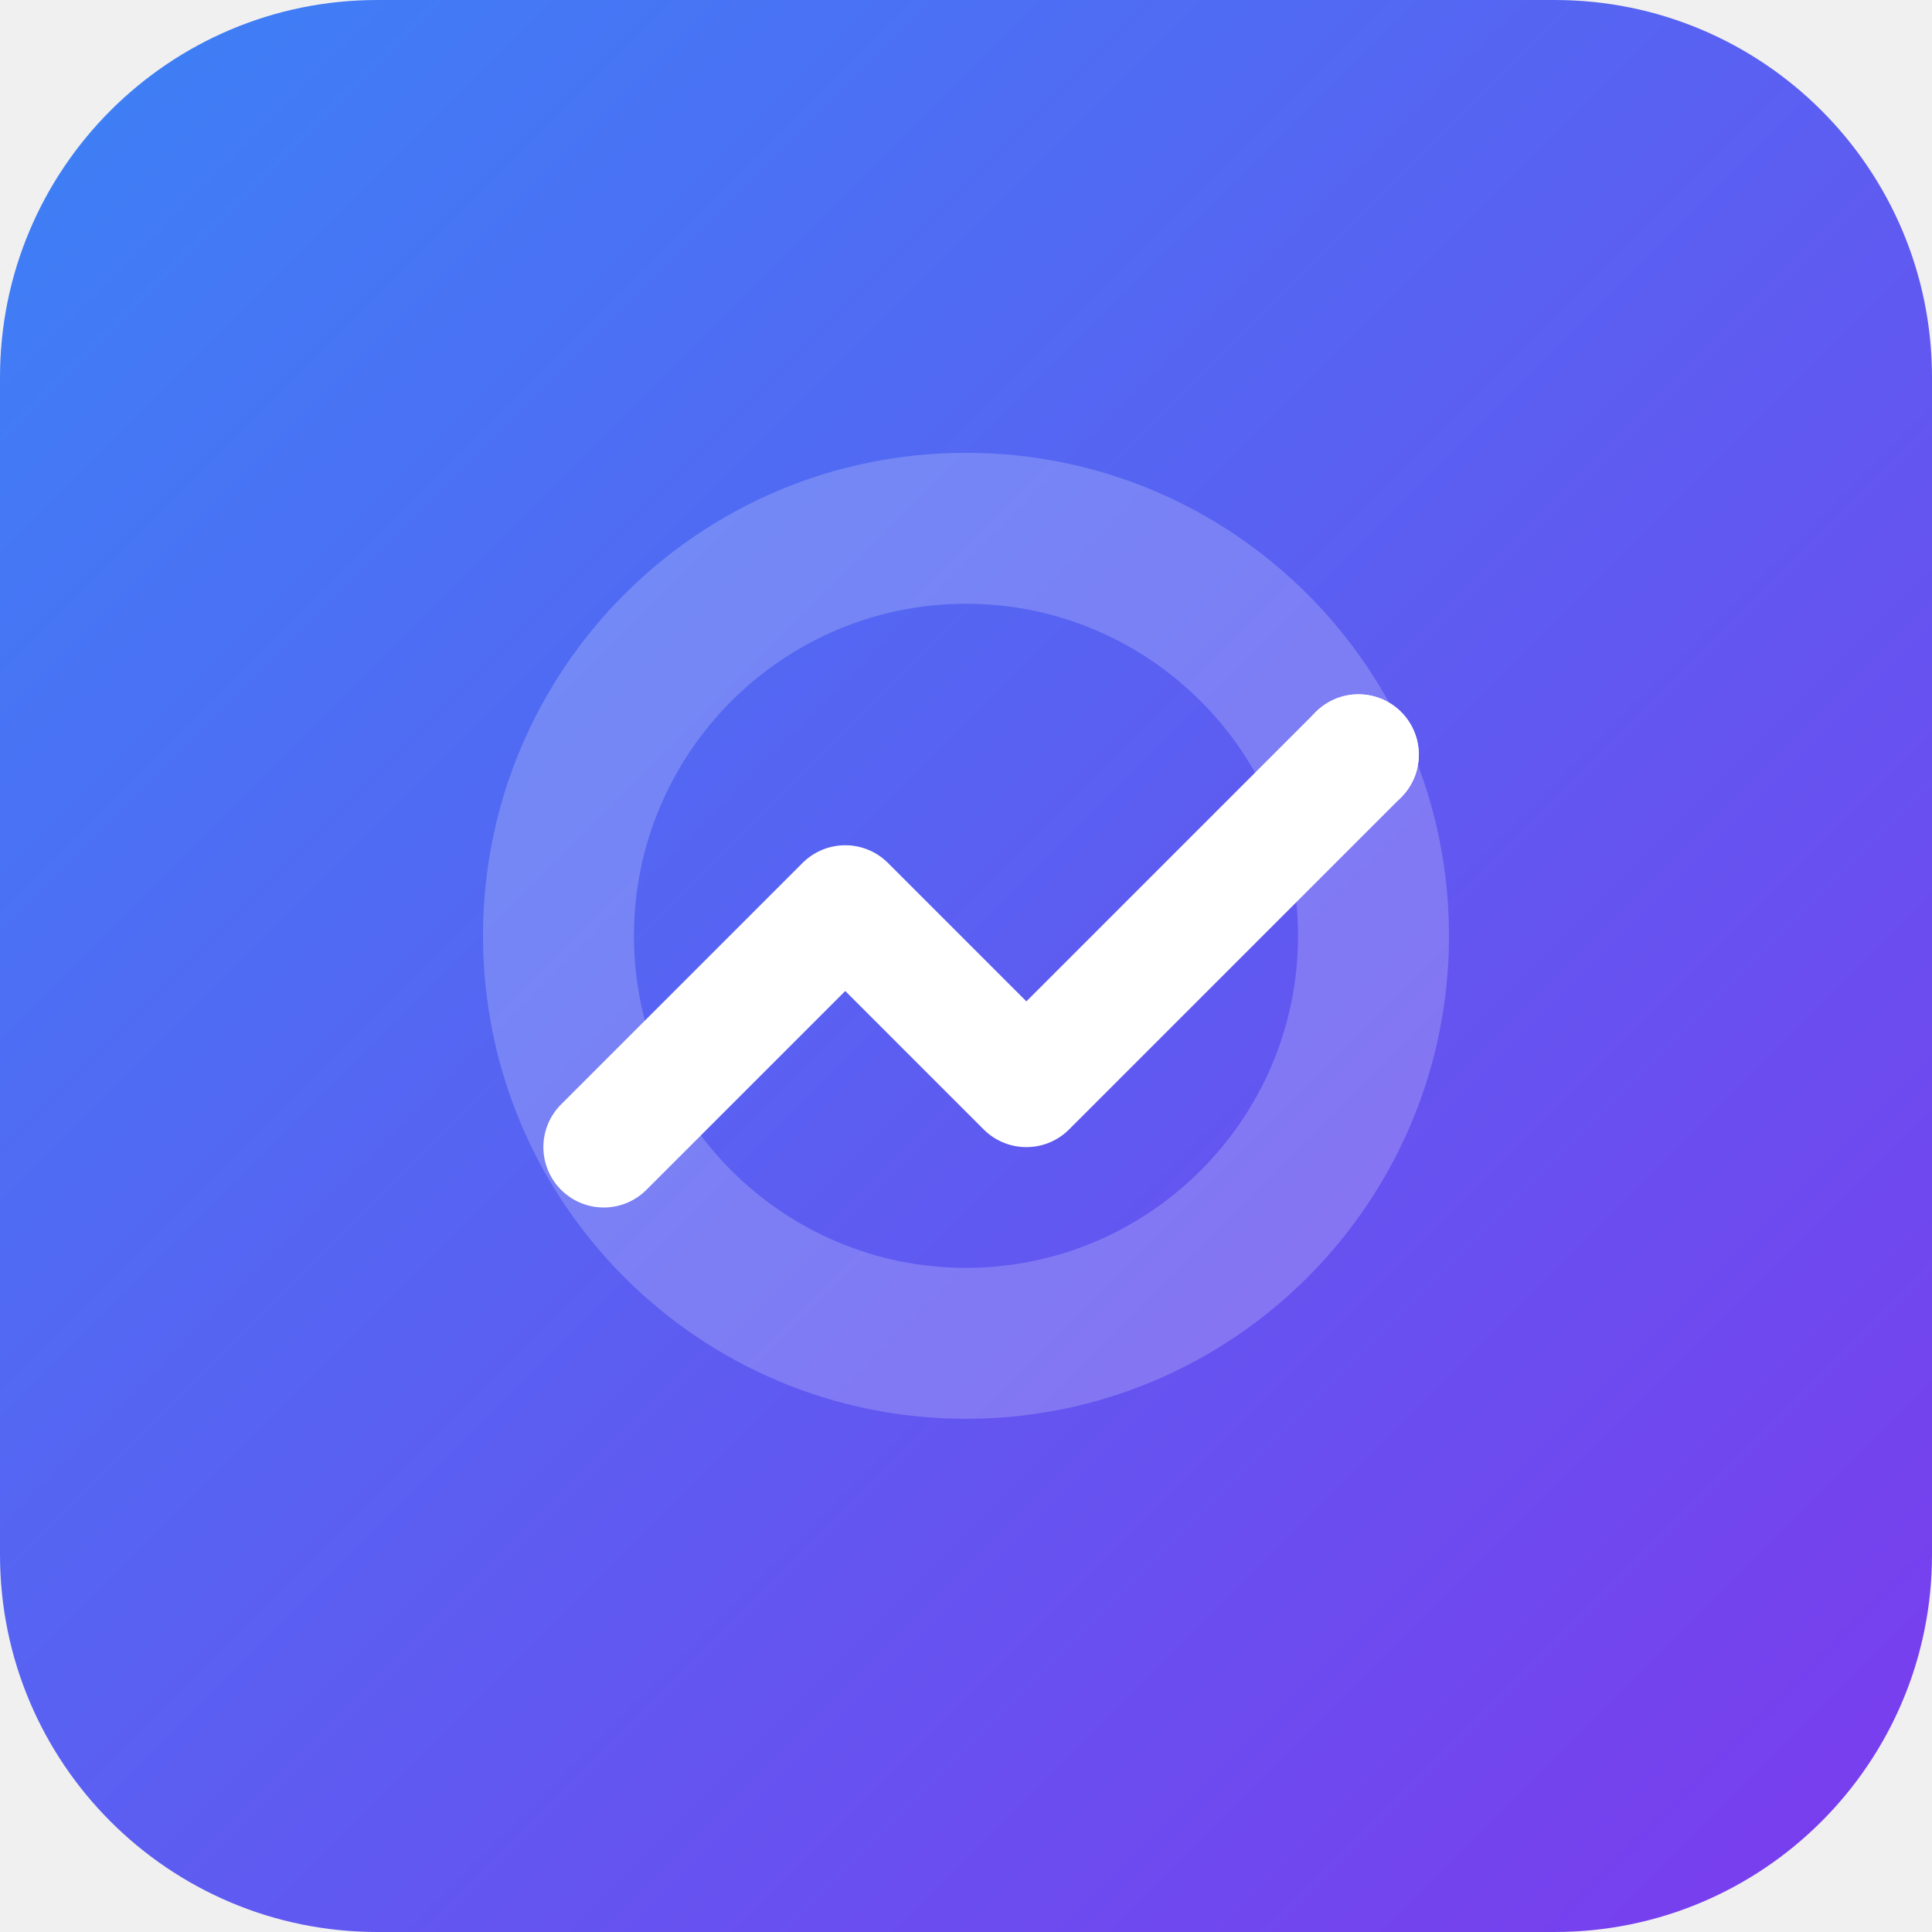
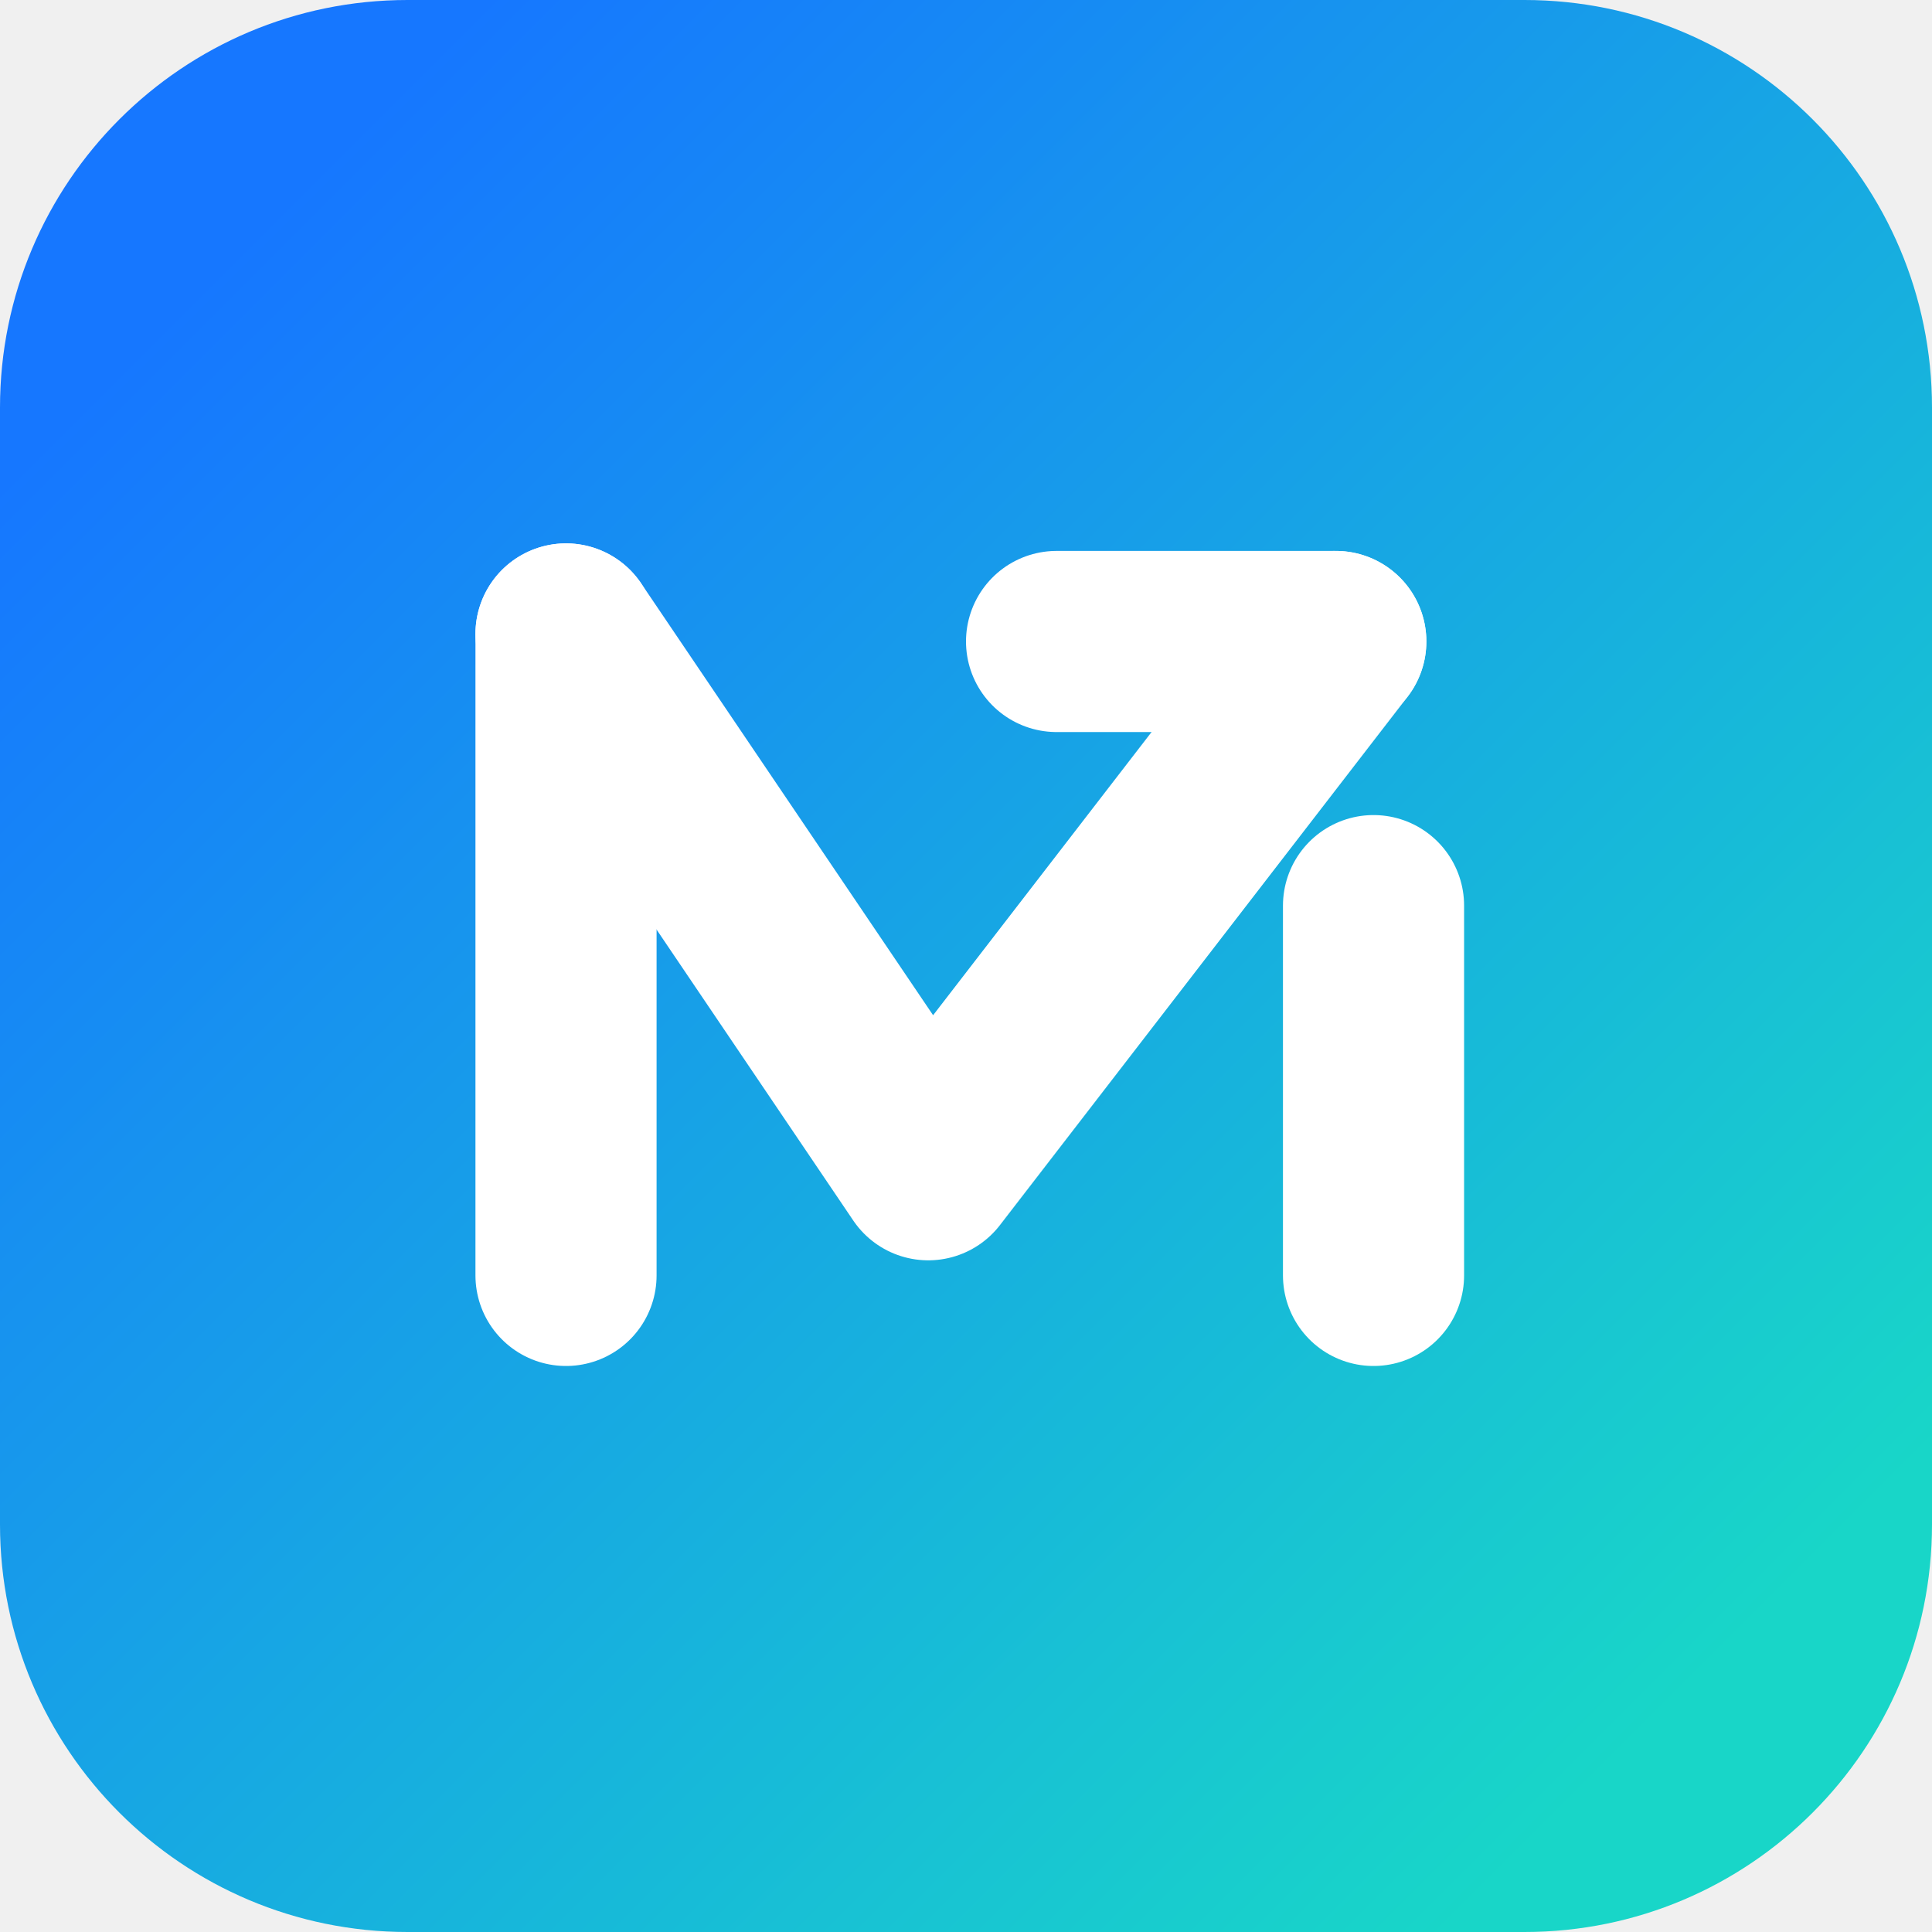
<svg xmlns="http://www.w3.org/2000/svg" viewBox="0 0 512 512">
  <defs>
-     <linearGradient id="grad1" x1="0%" y1="0%" x2="100%" y2="100%">
-       <stop offset="0%" style="stop-color:#3b82f6;stop-opacity:1" />
-       <stop offset="100%" style="stop-color:#7c3aed;stop-opacity:1" />
+     <linearGradient id="monev-bg" x1="64" y1="64" x2="448" y2="448" gradientUnits="userSpaceOnUse">
+       <stop offset="0" stop-color="#1677ff" />
+       <stop offset="1" stop-color="#18d6c8" />
    </linearGradient>
  </defs>
-   <rect width="512" height="512" rx="100" fill="url(#grad1)" />
-   <path d="M256 120c-70.7 0-128 57.3-128 128 0 70.7 57.3 128 128 128s128-57.3 128-128c0-70.7-57.3-128-128-128zm0 216c-48.5 0-88-39.5-88-88s39.5-88 88-88 88 39.5 88 88-39.5 88-88 88z" fill="#ffffff" opacity="0.2" />
-   <path d="M360 200l-88 88-48-48-64 64" stroke="#ffffff" stroke-width="32" stroke-linecap="round" stroke-linejoin="round" fill="none" />
-   <circle cx="360" cy="200" r="16" fill="#ffffff" />
+   <rect width="512" height="512" rx="108" fill="url(#monev-bg)" />
+   <path d="M150 338V168" stroke="#ffffff" stroke-width="48" stroke-linecap="round" />
+   <path d="M150 168L246 310L354 170" stroke="#ffffff" stroke-width="48" stroke-linecap="round" stroke-linejoin="round" fill="none" />
+   <path d="M354 170H280" stroke="#ffffff" stroke-width="48" stroke-linecap="round" />
+   <path d="M364 338V240" stroke="#ffffff" stroke-width="48" stroke-linecap="round" />
</svg>
